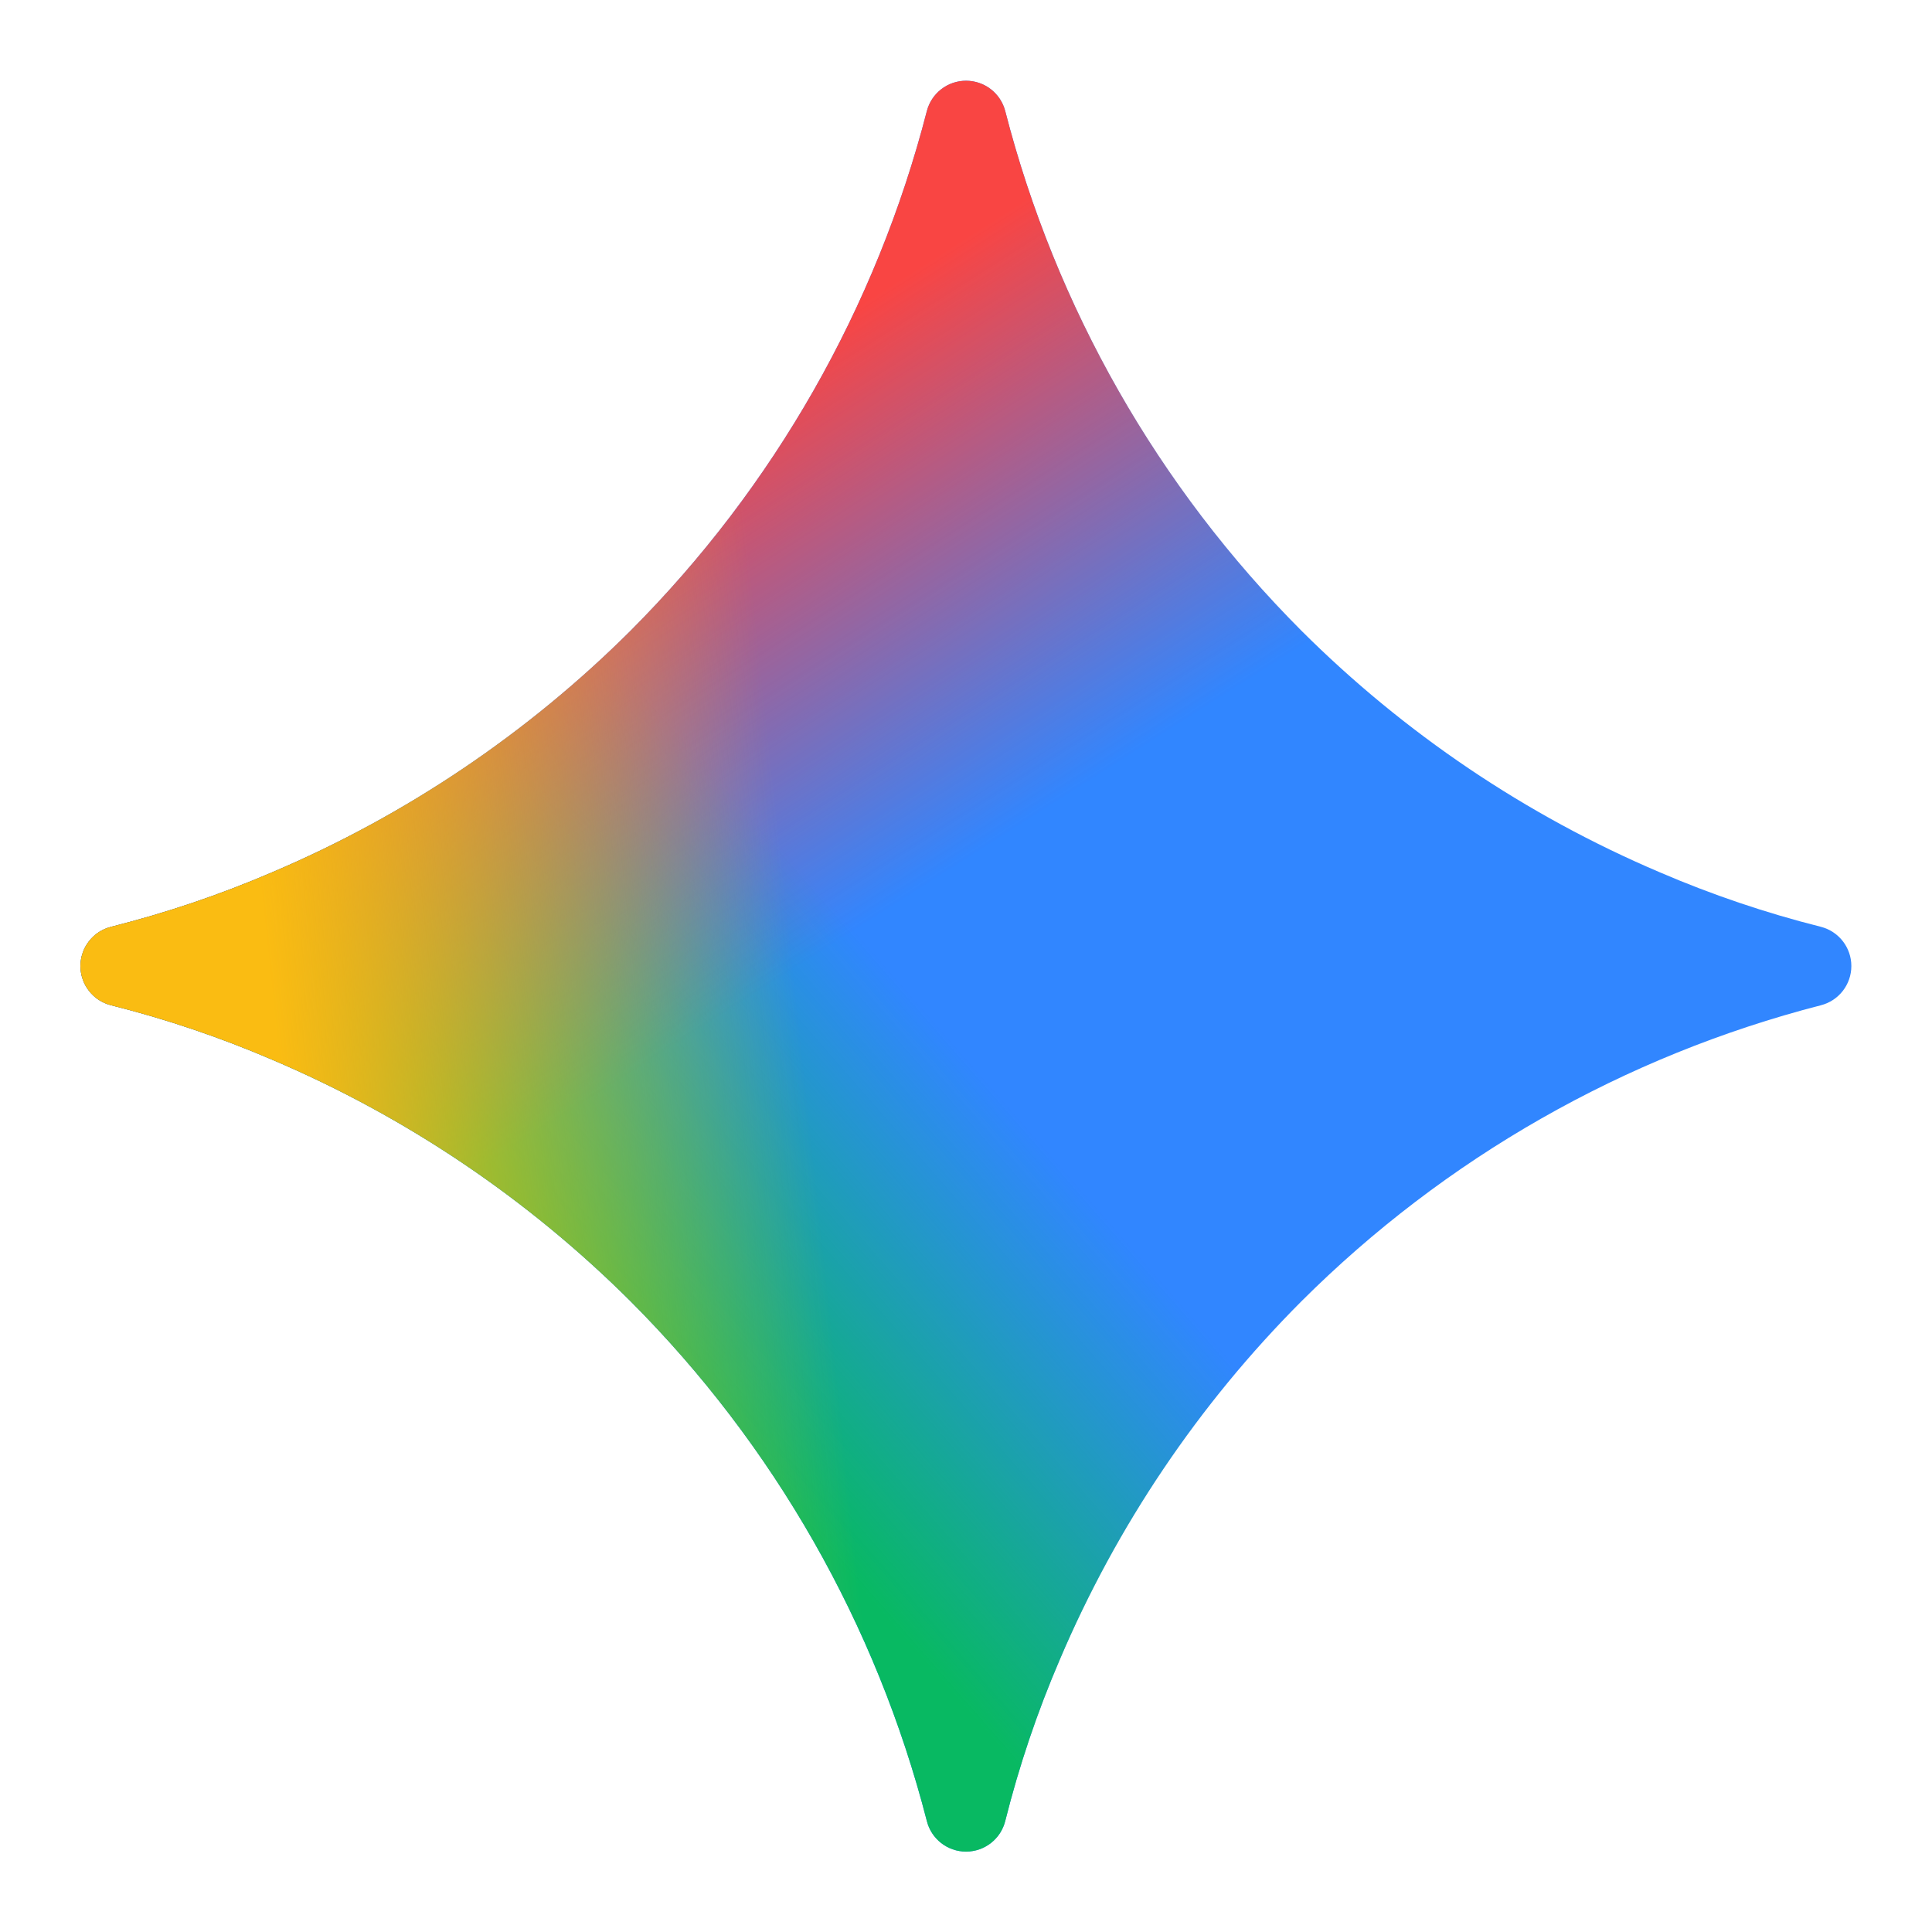
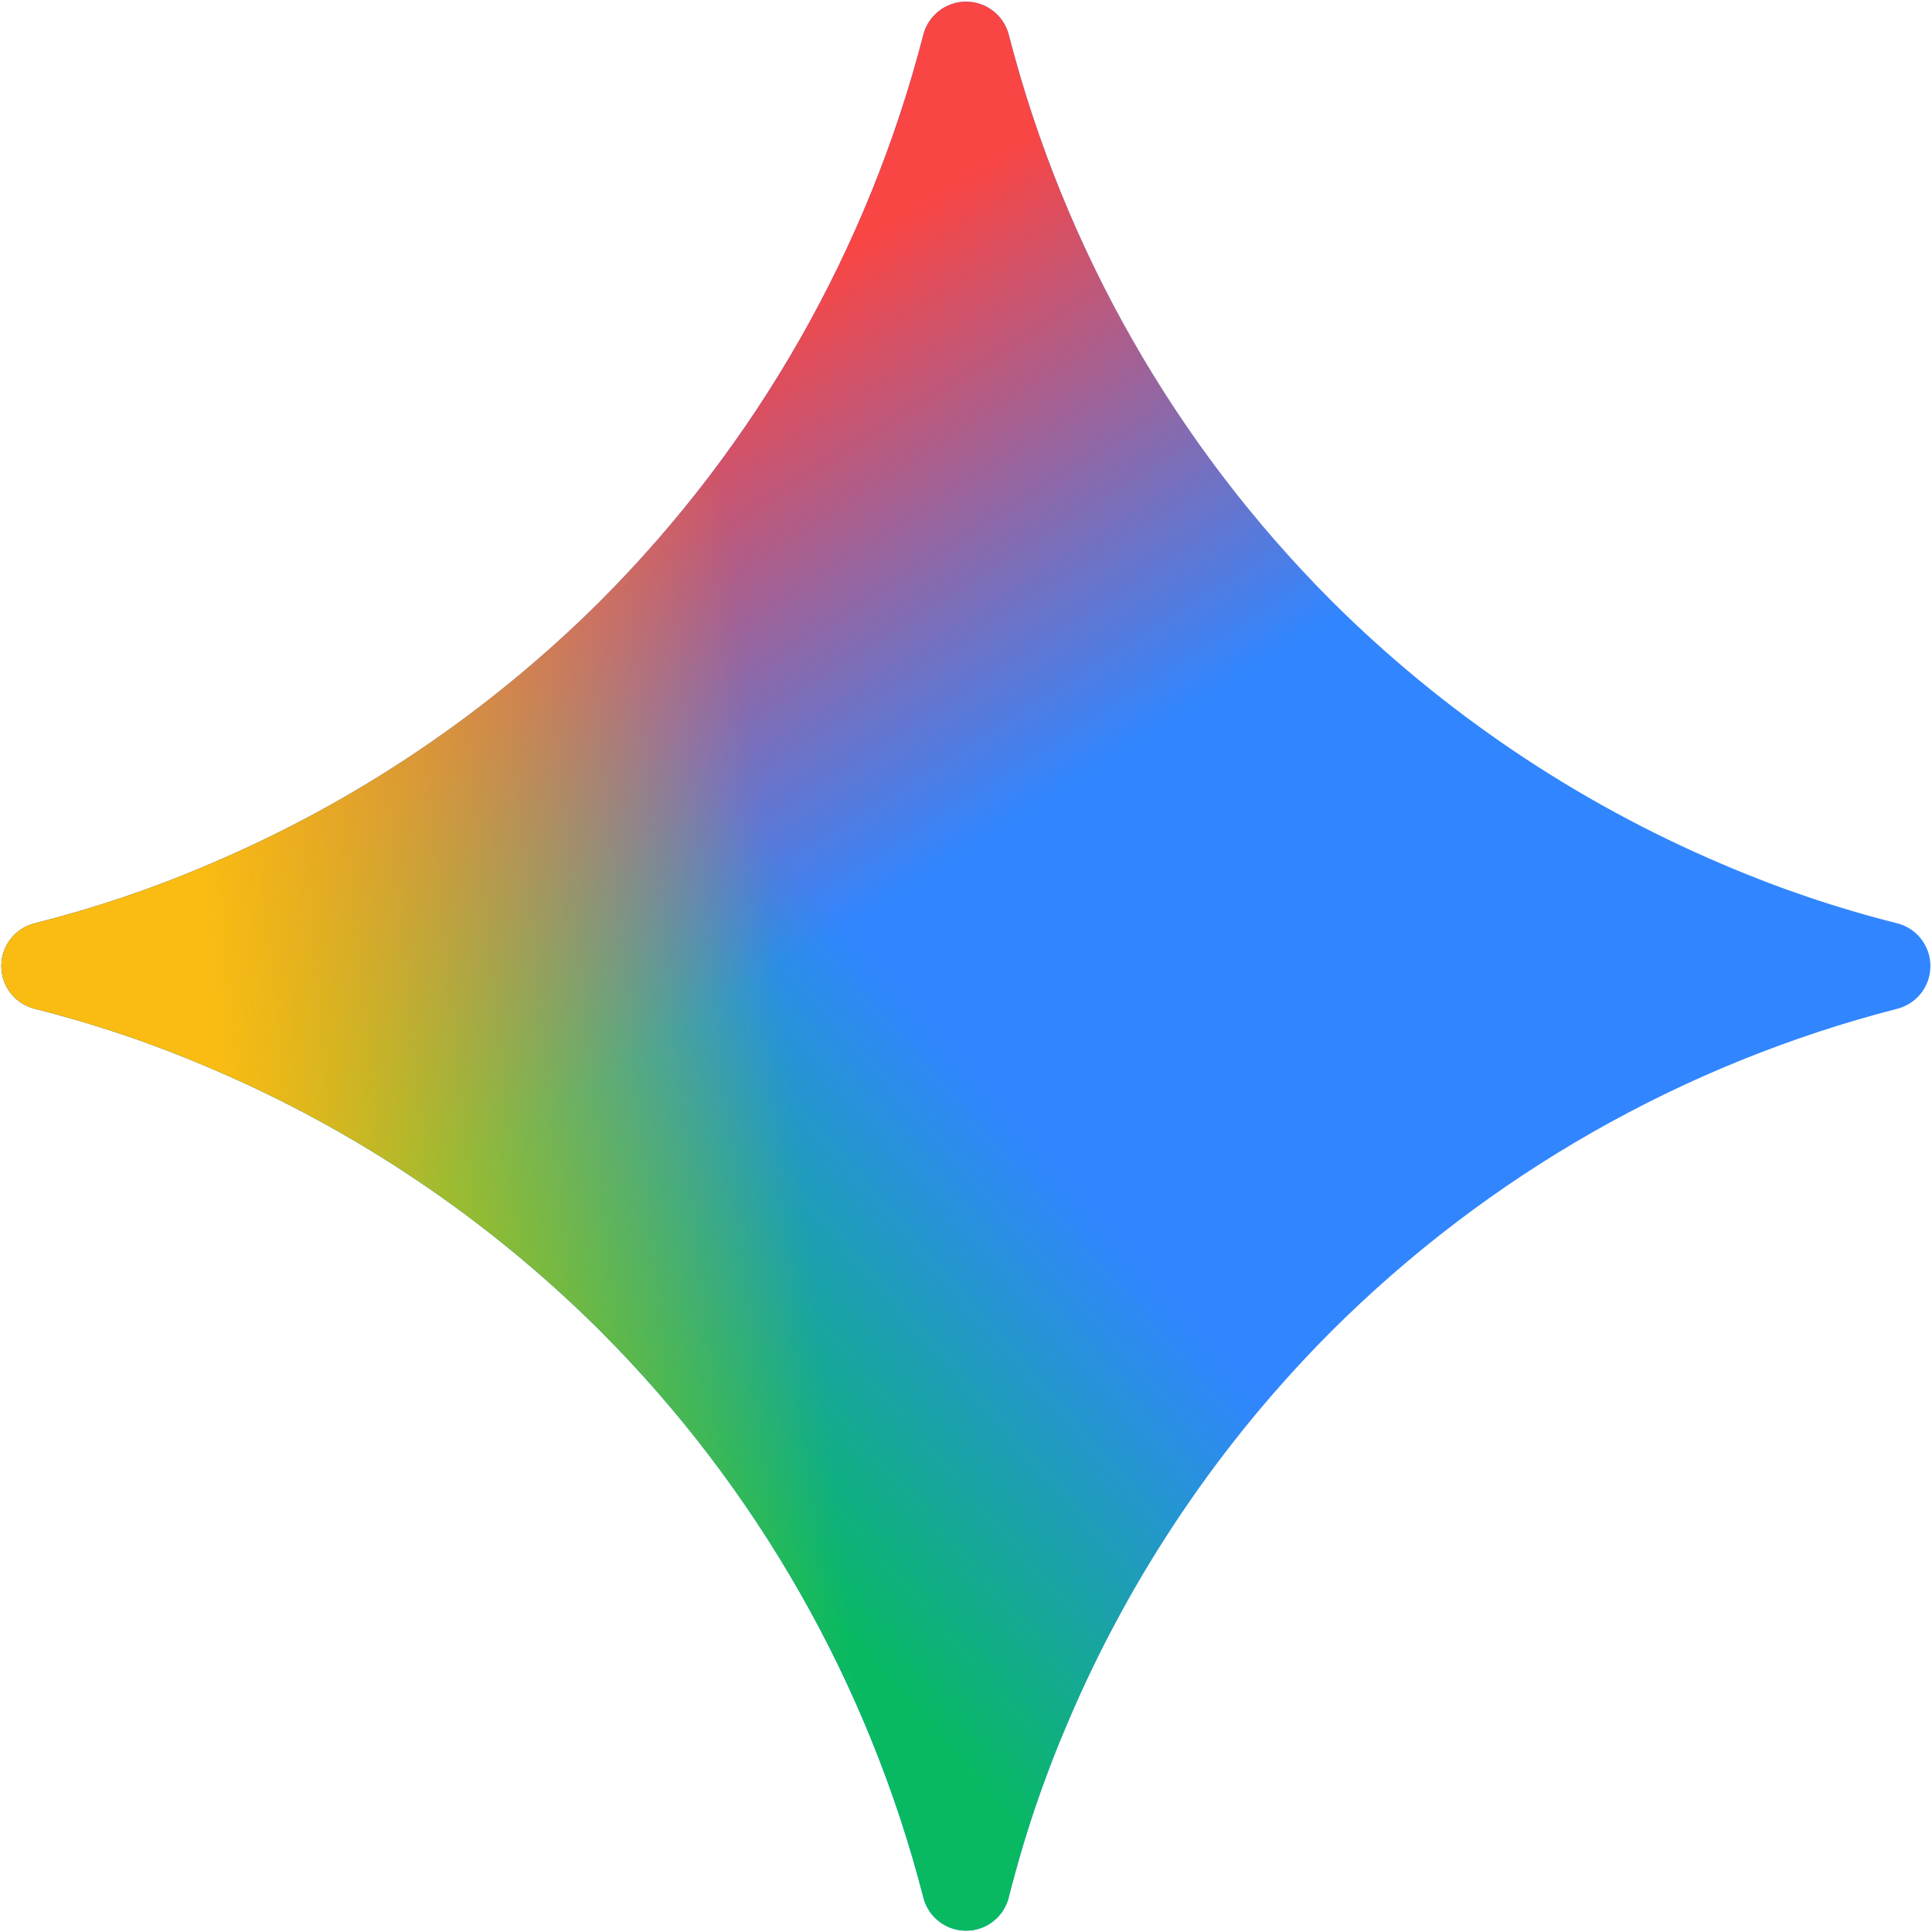
- <svg xmlns="http://www.w3.org/2000/svg" height="1em" style="flex:none;line-height:1" viewBox="0 0 24 24" width="1em">
+ <svg xmlns="http://www.w3.org/2000/svg" style="flex:none;line-height:1" viewBox="0.984 0.984 22.032 22.032">
  <path d="M20.616 10.835a14.147 14.147 0 01-4.45-3.001 14.111 14.111 0 01-3.678-6.452.503.503 0 00-.975 0 14.134 14.134 0 01-3.679 6.452 14.155 14.155 0 01-4.45 3.001c-.65.28-1.318.505-2.002.678a.502.502 0 000 .975c.684.172 1.35.397 2.002.677a14.147 14.147 0 014.45 3.001 14.112 14.112 0 013.679 6.453.502.502 0 00.975 0c.172-.685.397-1.351.677-2.003a14.145 14.145 0 013.001-4.45 14.113 14.113 0 016.453-3.678.503.503 0 000-.975 13.245 13.245 0 01-2.003-.678z" fill="#3186FF" />
  <path d="M20.616 10.835a14.147 14.147 0 01-4.45-3.001 14.111 14.111 0 01-3.678-6.452.503.503 0 00-.975 0 14.134 14.134 0 01-3.679 6.452 14.155 14.155 0 01-4.45 3.001c-.65.28-1.318.505-2.002.678a.502.502 0 000 .975c.684.172 1.35.397 2.002.677a14.147 14.147 0 014.45 3.001 14.112 14.112 0 013.679 6.453.502.502 0 00.975 0c.172-.685.397-1.351.677-2.003a14.145 14.145 0 013.001-4.45 14.113 14.113 0 016.453-3.678.503.503 0 000-.975 13.245 13.245 0 01-2.003-.678z" fill="url(#lobe-icons-gemini-fill-0)" />
  <path d="M20.616 10.835a14.147 14.147 0 01-4.45-3.001 14.111 14.111 0 01-3.678-6.452.503.503 0 00-.975 0 14.134 14.134 0 01-3.679 6.452 14.155 14.155 0 01-4.45 3.001c-.65.28-1.318.505-2.002.678a.502.502 0 000 .975c.684.172 1.35.397 2.002.677a14.147 14.147 0 014.45 3.001 14.112 14.112 0 013.679 6.453.502.502 0 00.975 0c.172-.685.397-1.351.677-2.003a14.145 14.145 0 013.001-4.45 14.113 14.113 0 016.453-3.678.503.503 0 000-.975 13.245 13.245 0 01-2.003-.678z" fill="url(#lobe-icons-gemini-fill-1)" />
  <path d="M20.616 10.835a14.147 14.147 0 01-4.45-3.001 14.111 14.111 0 01-3.678-6.452.503.503 0 00-.975 0 14.134 14.134 0 01-3.679 6.452 14.155 14.155 0 01-4.45 3.001c-.65.28-1.318.505-2.002.678a.502.502 0 000 .975c.684.172 1.35.397 2.002.677a14.147 14.147 0 014.45 3.001 14.112 14.112 0 013.679 6.453.502.502 0 00.975 0c.172-.685.397-1.351.677-2.003a14.145 14.145 0 013.001-4.45 14.113 14.113 0 016.453-3.678.503.503 0 000-.975 13.245 13.245 0 01-2.003-.678z" fill="url(#lobe-icons-gemini-fill-2)" />
  <defs>
    <linearGradient gradientUnits="userSpaceOnUse" id="lobe-icons-gemini-fill-0" x1="7" x2="11" y1="15.5" y2="12">
      <stop stop-color="#08B962" />
      <stop offset="1" stop-color="#08B962" stop-opacity="0" />
    </linearGradient>
    <linearGradient gradientUnits="userSpaceOnUse" id="lobe-icons-gemini-fill-1" x1="8" x2="11.5" y1="5.5" y2="11">
      <stop stop-color="#F94543" />
      <stop offset="1" stop-color="#F94543" stop-opacity="0" />
    </linearGradient>
    <linearGradient gradientUnits="userSpaceOnUse" id="lobe-icons-gemini-fill-2" x1="3.5" x2="17.5" y1="13.5" y2="12">
      <stop stop-color="#FABC12" />
      <stop offset=".46" stop-color="#FABC12" stop-opacity="0" />
    </linearGradient>
  </defs>
</svg>
